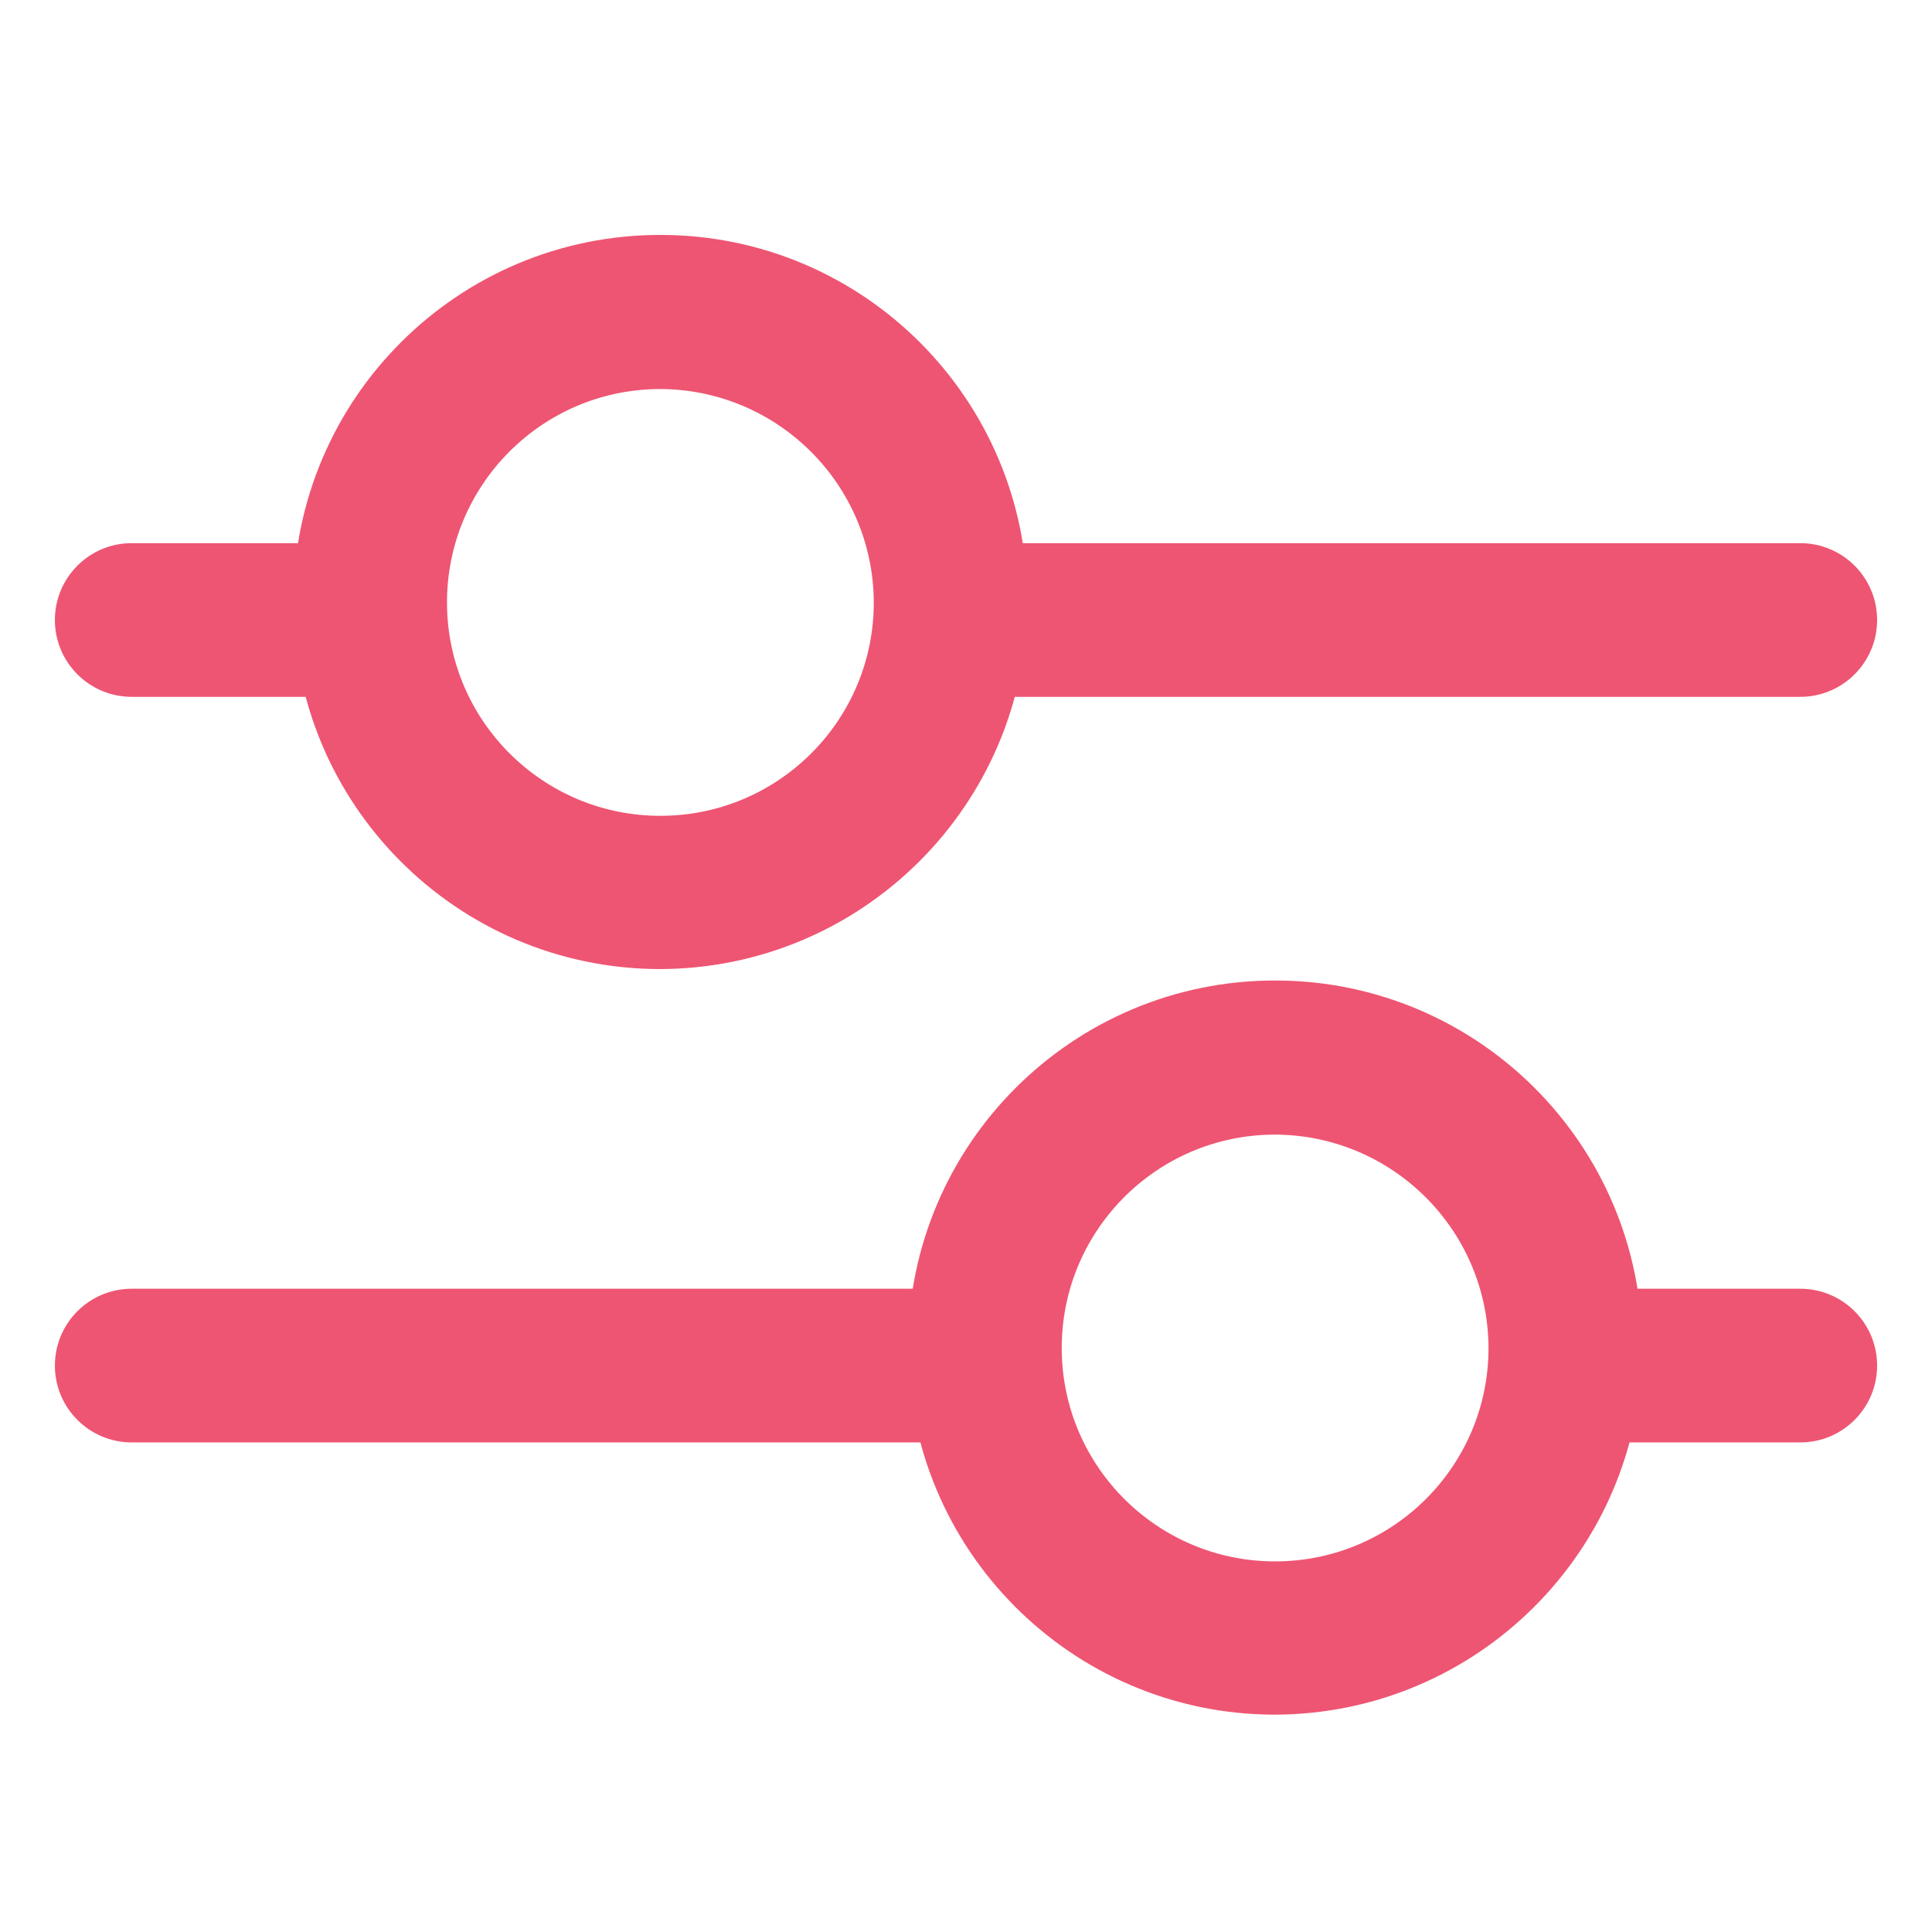
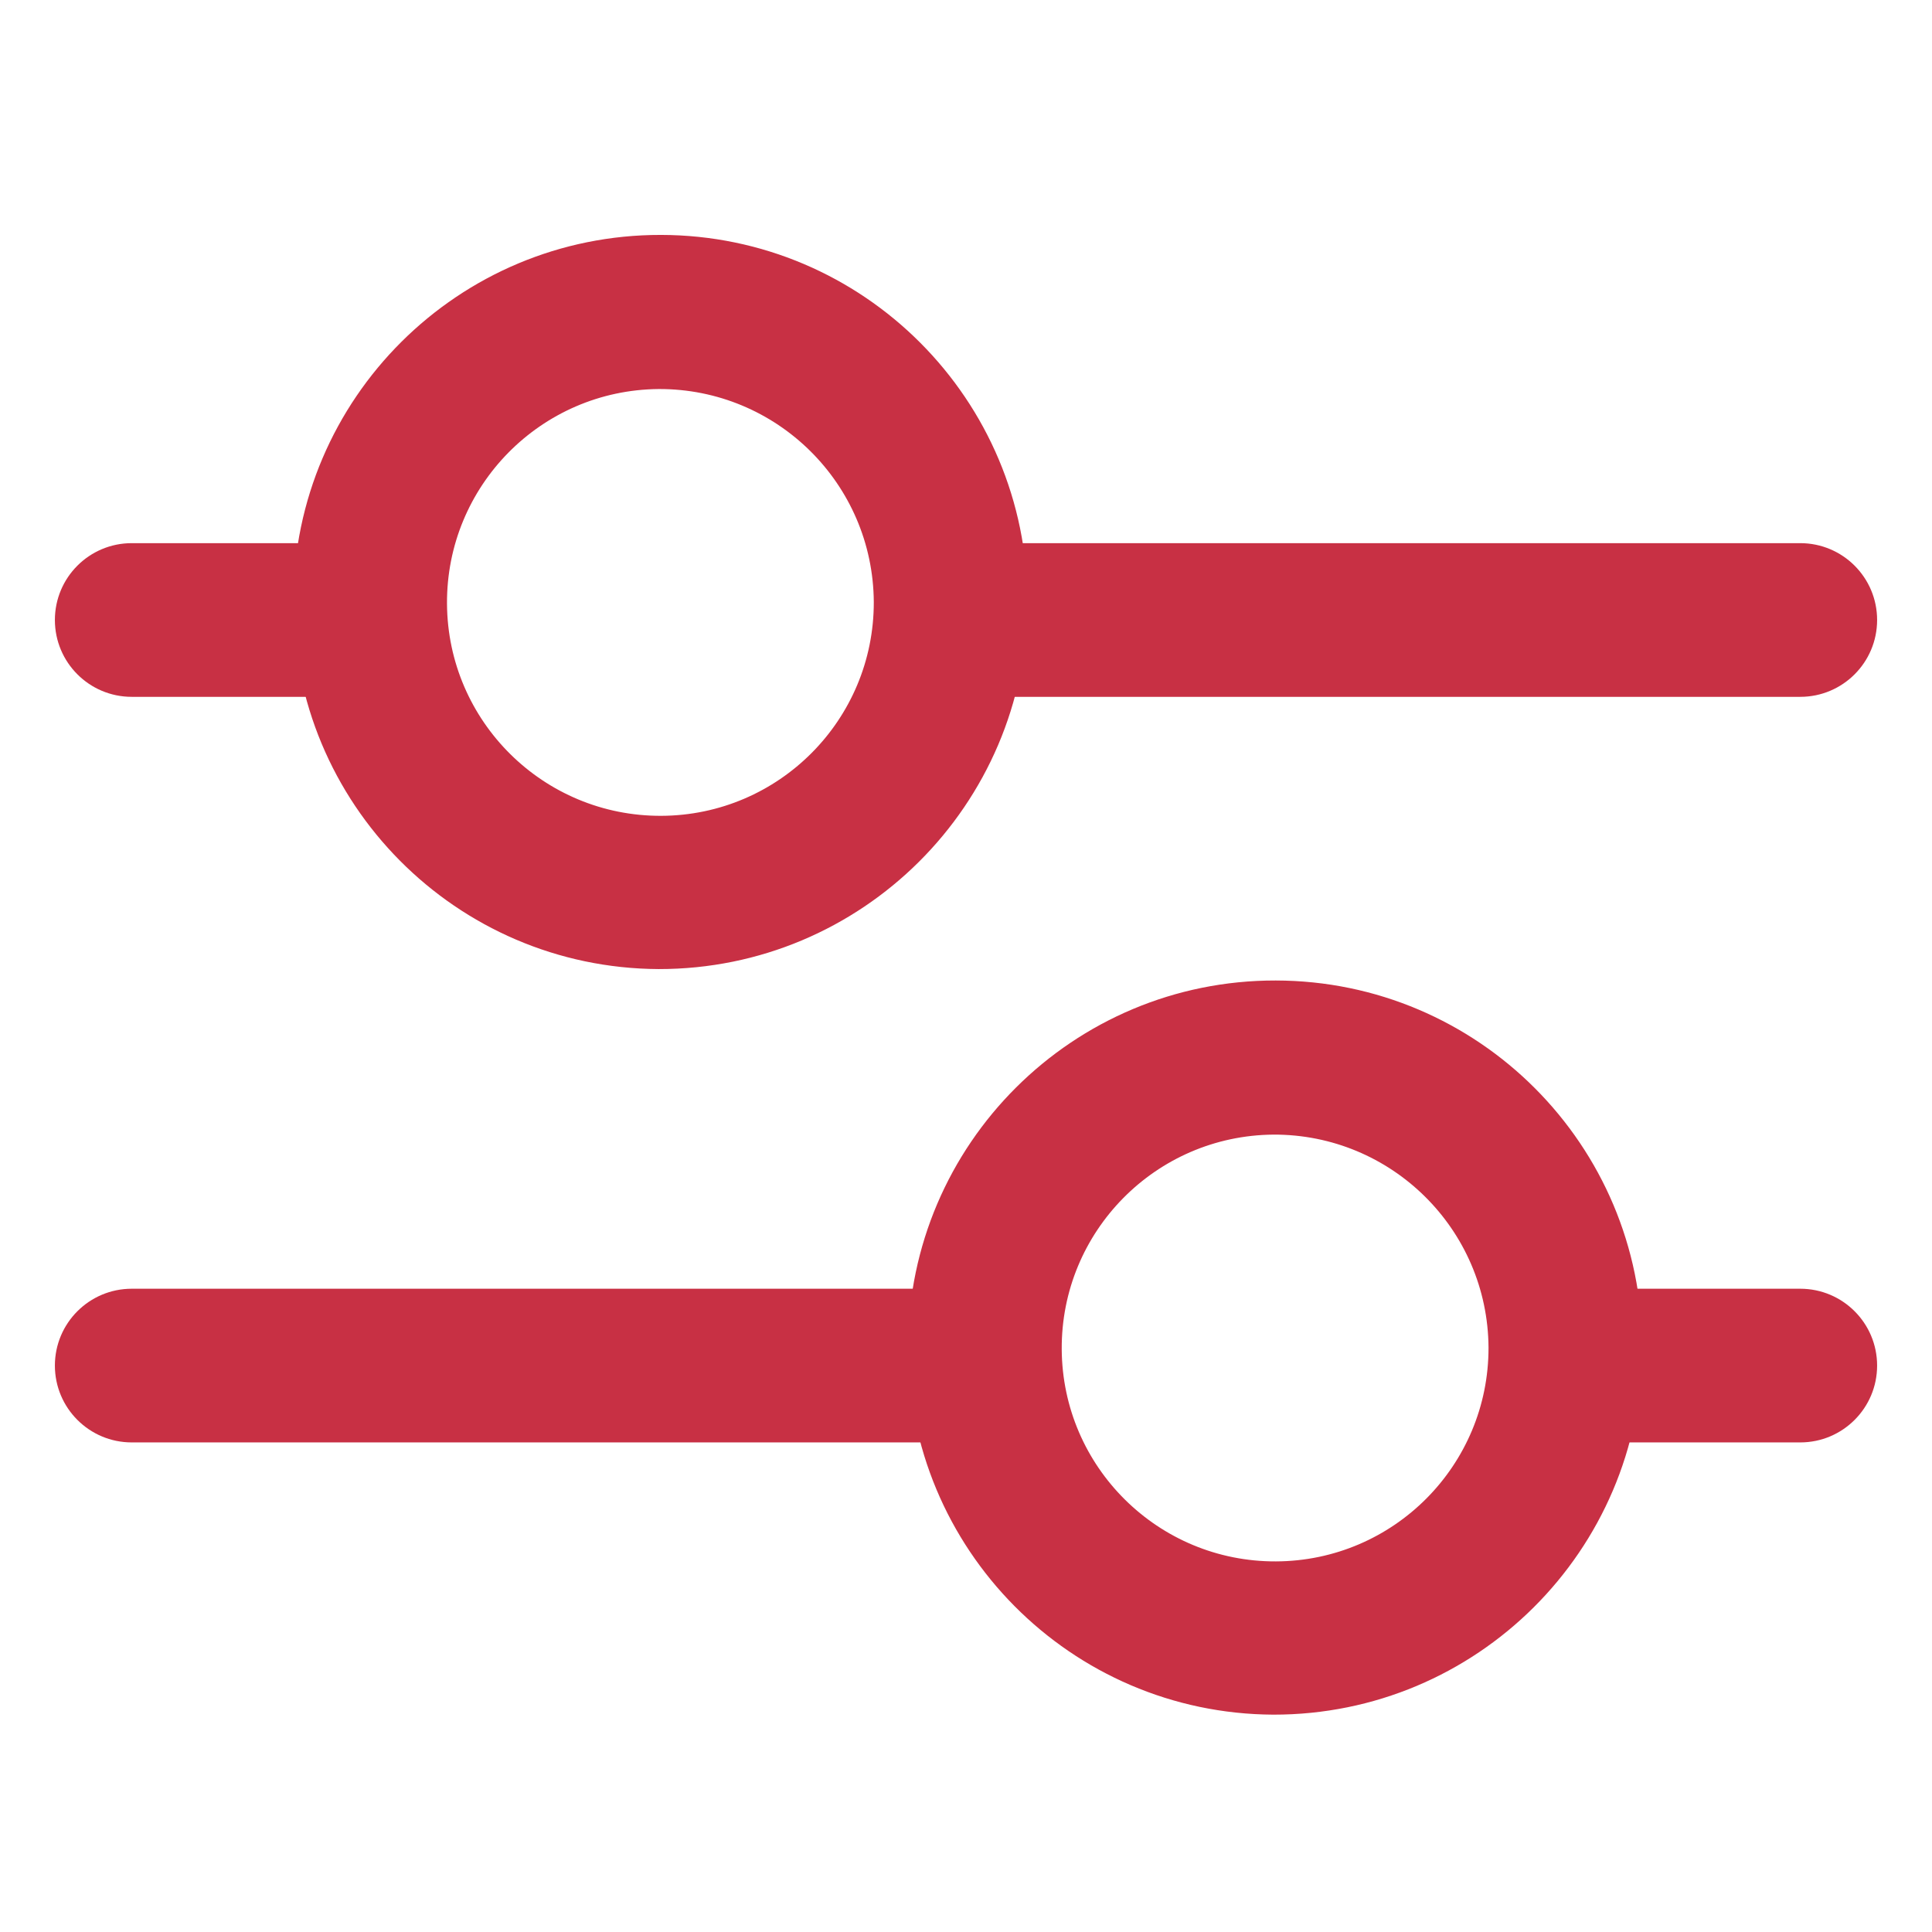
<svg xmlns="http://www.w3.org/2000/svg" id="Layer_1" data-name="Layer 1" viewBox="0 0 44 44">
  <defs>
-     <style>.cls-1{fill:#ee5572;}</style>
+     <style>.cls-1{fill:#c83044;}</style>
  </defs>
  <path class="cls-1" d="M15,22.07a8.36,8.36,0,1,1,8.4-8.36A8.39,8.39,0,0,1,15,22.07ZM15,8.86a4.86,4.86,0,1,0,4.9,4.85A4.88,4.88,0,0,0,15,8.86Z" />
  <path class="cls-1" d="M29,39.05a8.36,8.36,0,1,1,8.4-8.36A8.39,8.39,0,0,1,29,39.05Zm0-13.21a4.86,4.86,0,1,0,4.9,4.85A4.88,4.88,0,0,0,29,25.84Z" />
  <path class="cls-1" d="M41,15.87H22.5a1.75,1.75,0,0,1,0-3.5H41a1.75,1.75,0,0,1,0,3.5Z" />
  <path class="cls-1" d="M8.39,15.87H3a1.75,1.75,0,1,1,0-3.5H8.39a1.75,1.75,0,0,1,0,3.5Z" />
  <path class="cls-1" d="M21.5,32.85H3a1.75,1.75,0,0,1,0-3.5H21.5a1.75,1.75,0,0,1,0,3.5Z" />
  <path class="cls-1" d="M41,32.85H36.54a1.75,1.75,0,0,1,0-3.5H41a1.75,1.75,0,0,1,0,3.5Z" />
</svg>
